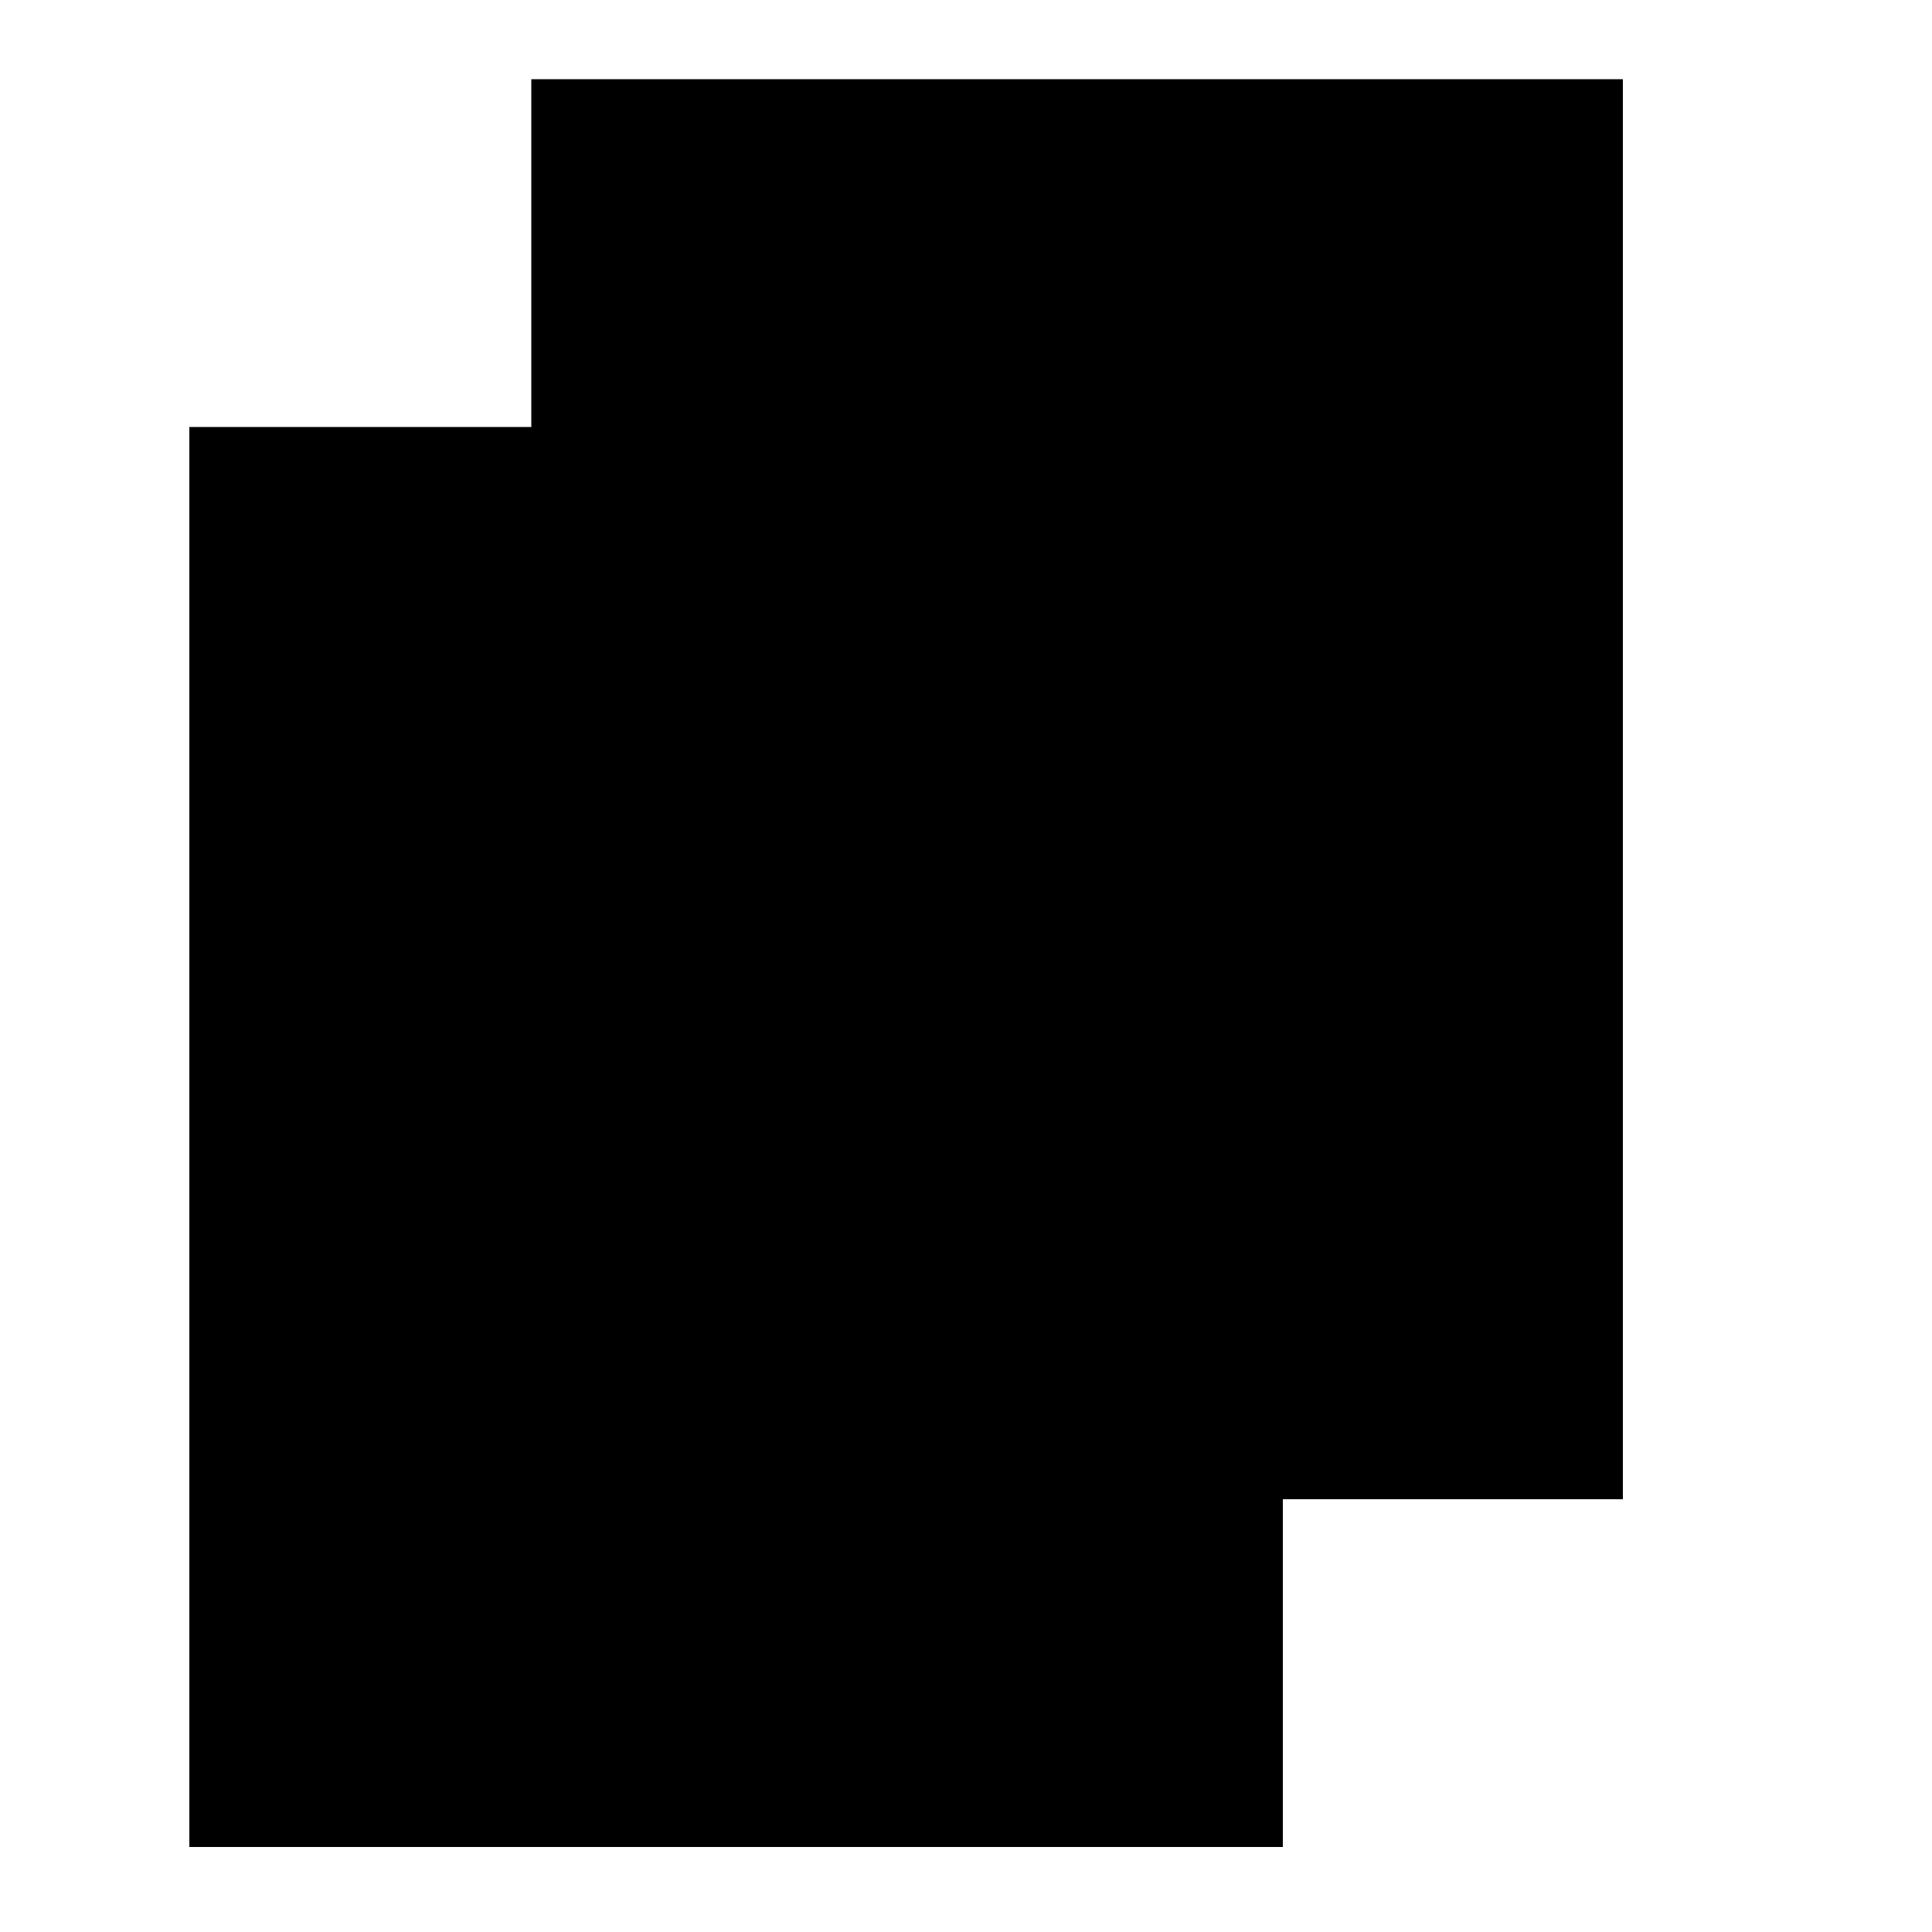
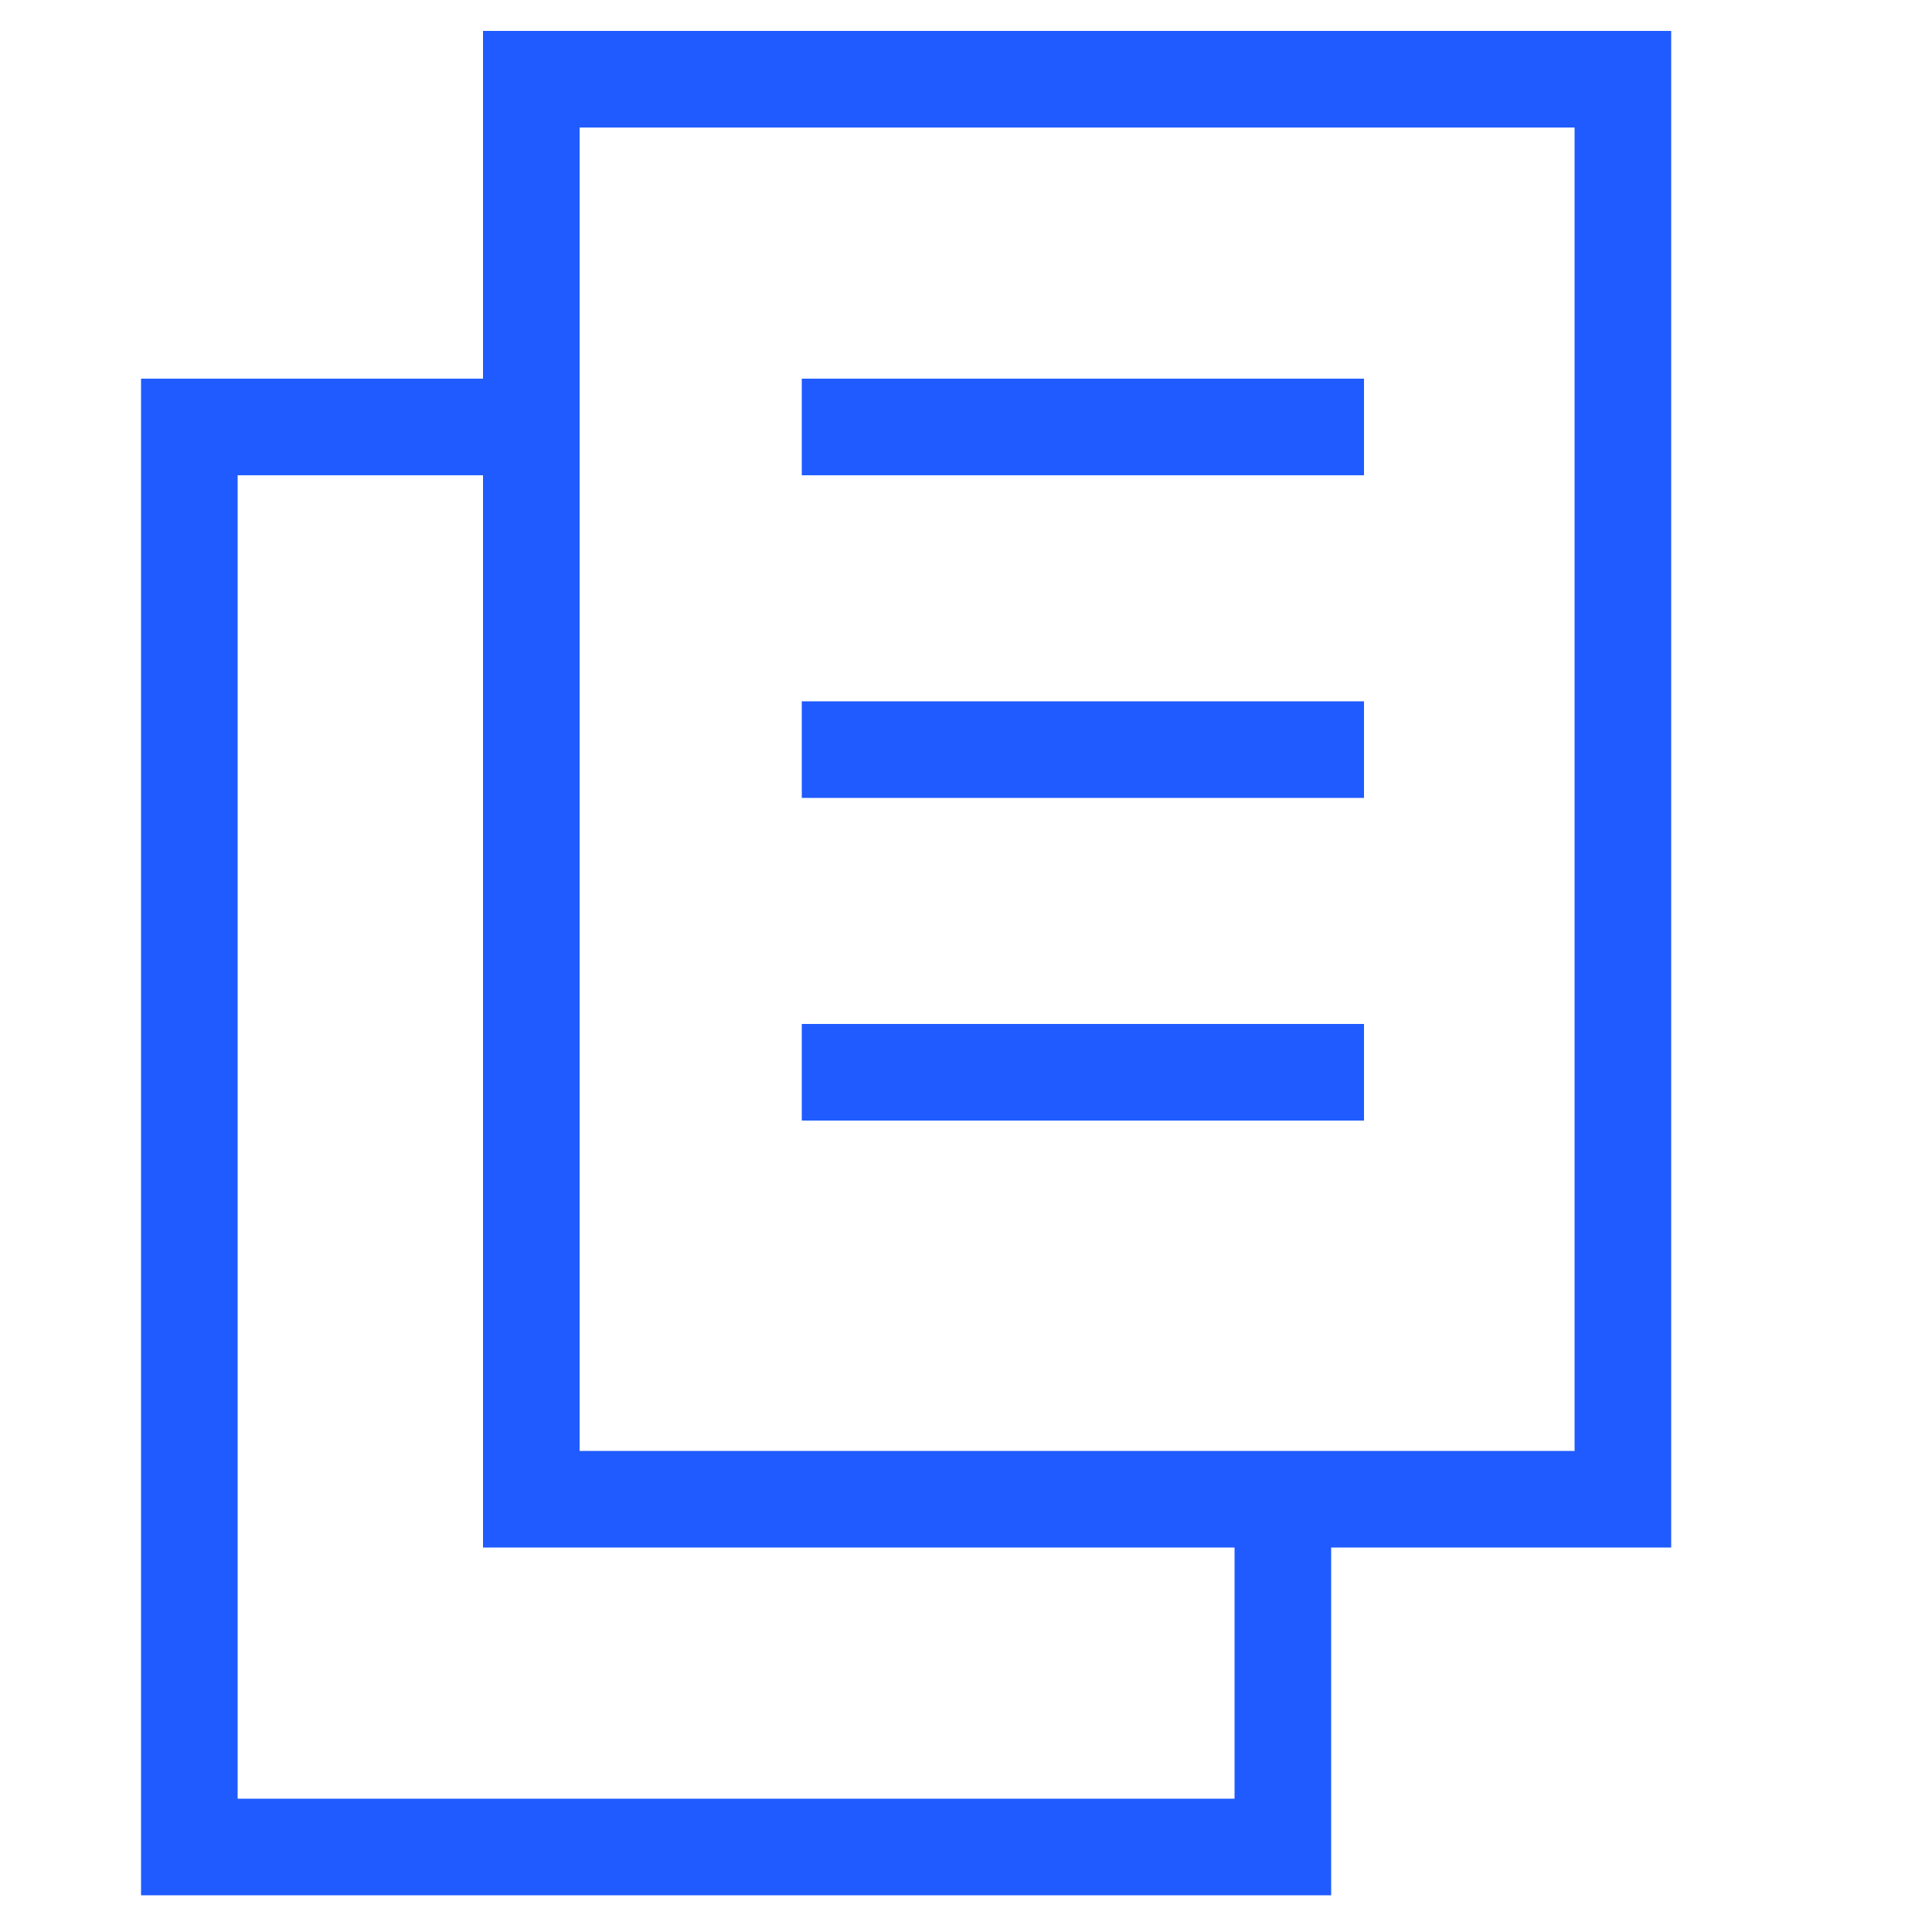
- <svg xmlns="http://www.w3.org/2000/svg" role="presentation" version="1.1" id="Слой_1" x="0px" y="0px" viewBox="0 0 100 100" style="" xml:space="preserve">
-   <rect x="27.5" y="4.1" class="st61" width="56.5" height="73.5" style="" />
-   <line class="st61" x1="41.5" y1="22.1" x2="70.6" y2="22.1" style="" />
-   <line class="st61" x1="41.5" y1="38.8" x2="70.6" y2="38.8" />
-   <line class="st61" x1="41.5" y1="55.5" x2="70.6" y2="55.5" />
-   <polyline class="st61" points="66.4,77.6 66.4,95.6 9.8,95.6 9.8,22.1 27.5,22.1 " />
+ <svg xmlns="http://www.w3.org/2000/svg" role="presentation" version="1.1" id="Слой_1" x="0px" y="0px" viewBox="0 0 100 100" style="enable-background:new 0 0 100 100;" xml:space="preserve" width="100" height="100">
+   <rect x="27.5" y="4.1" class="st61" width="56.5" height="73.5" stroke="#1F5BFF" fill="none" stroke-width="5px" />
+   <line class="st61" x1="41.5" y1="22.1" x2="70.6" y2="22.1" stroke="#1F5BFF" fill="none" stroke-width="5px" />
+   <line class="st61" x1="41.5" y1="38.8" x2="70.6" y2="38.8" stroke="#1F5BFF" fill="none" stroke-width="5px" />
+   <line class="st61" x1="41.5" y1="55.5" x2="70.6" y2="55.5" stroke="#1F5BFF" fill="none" stroke-width="5px" />
+   <polyline class="st61" points="66.4,77.6 66.4,95.6 9.8,95.6 9.8,22.1 27.5,22.1 " stroke="#1F5BFF" fill="none" stroke-width="5px" />
</svg>
